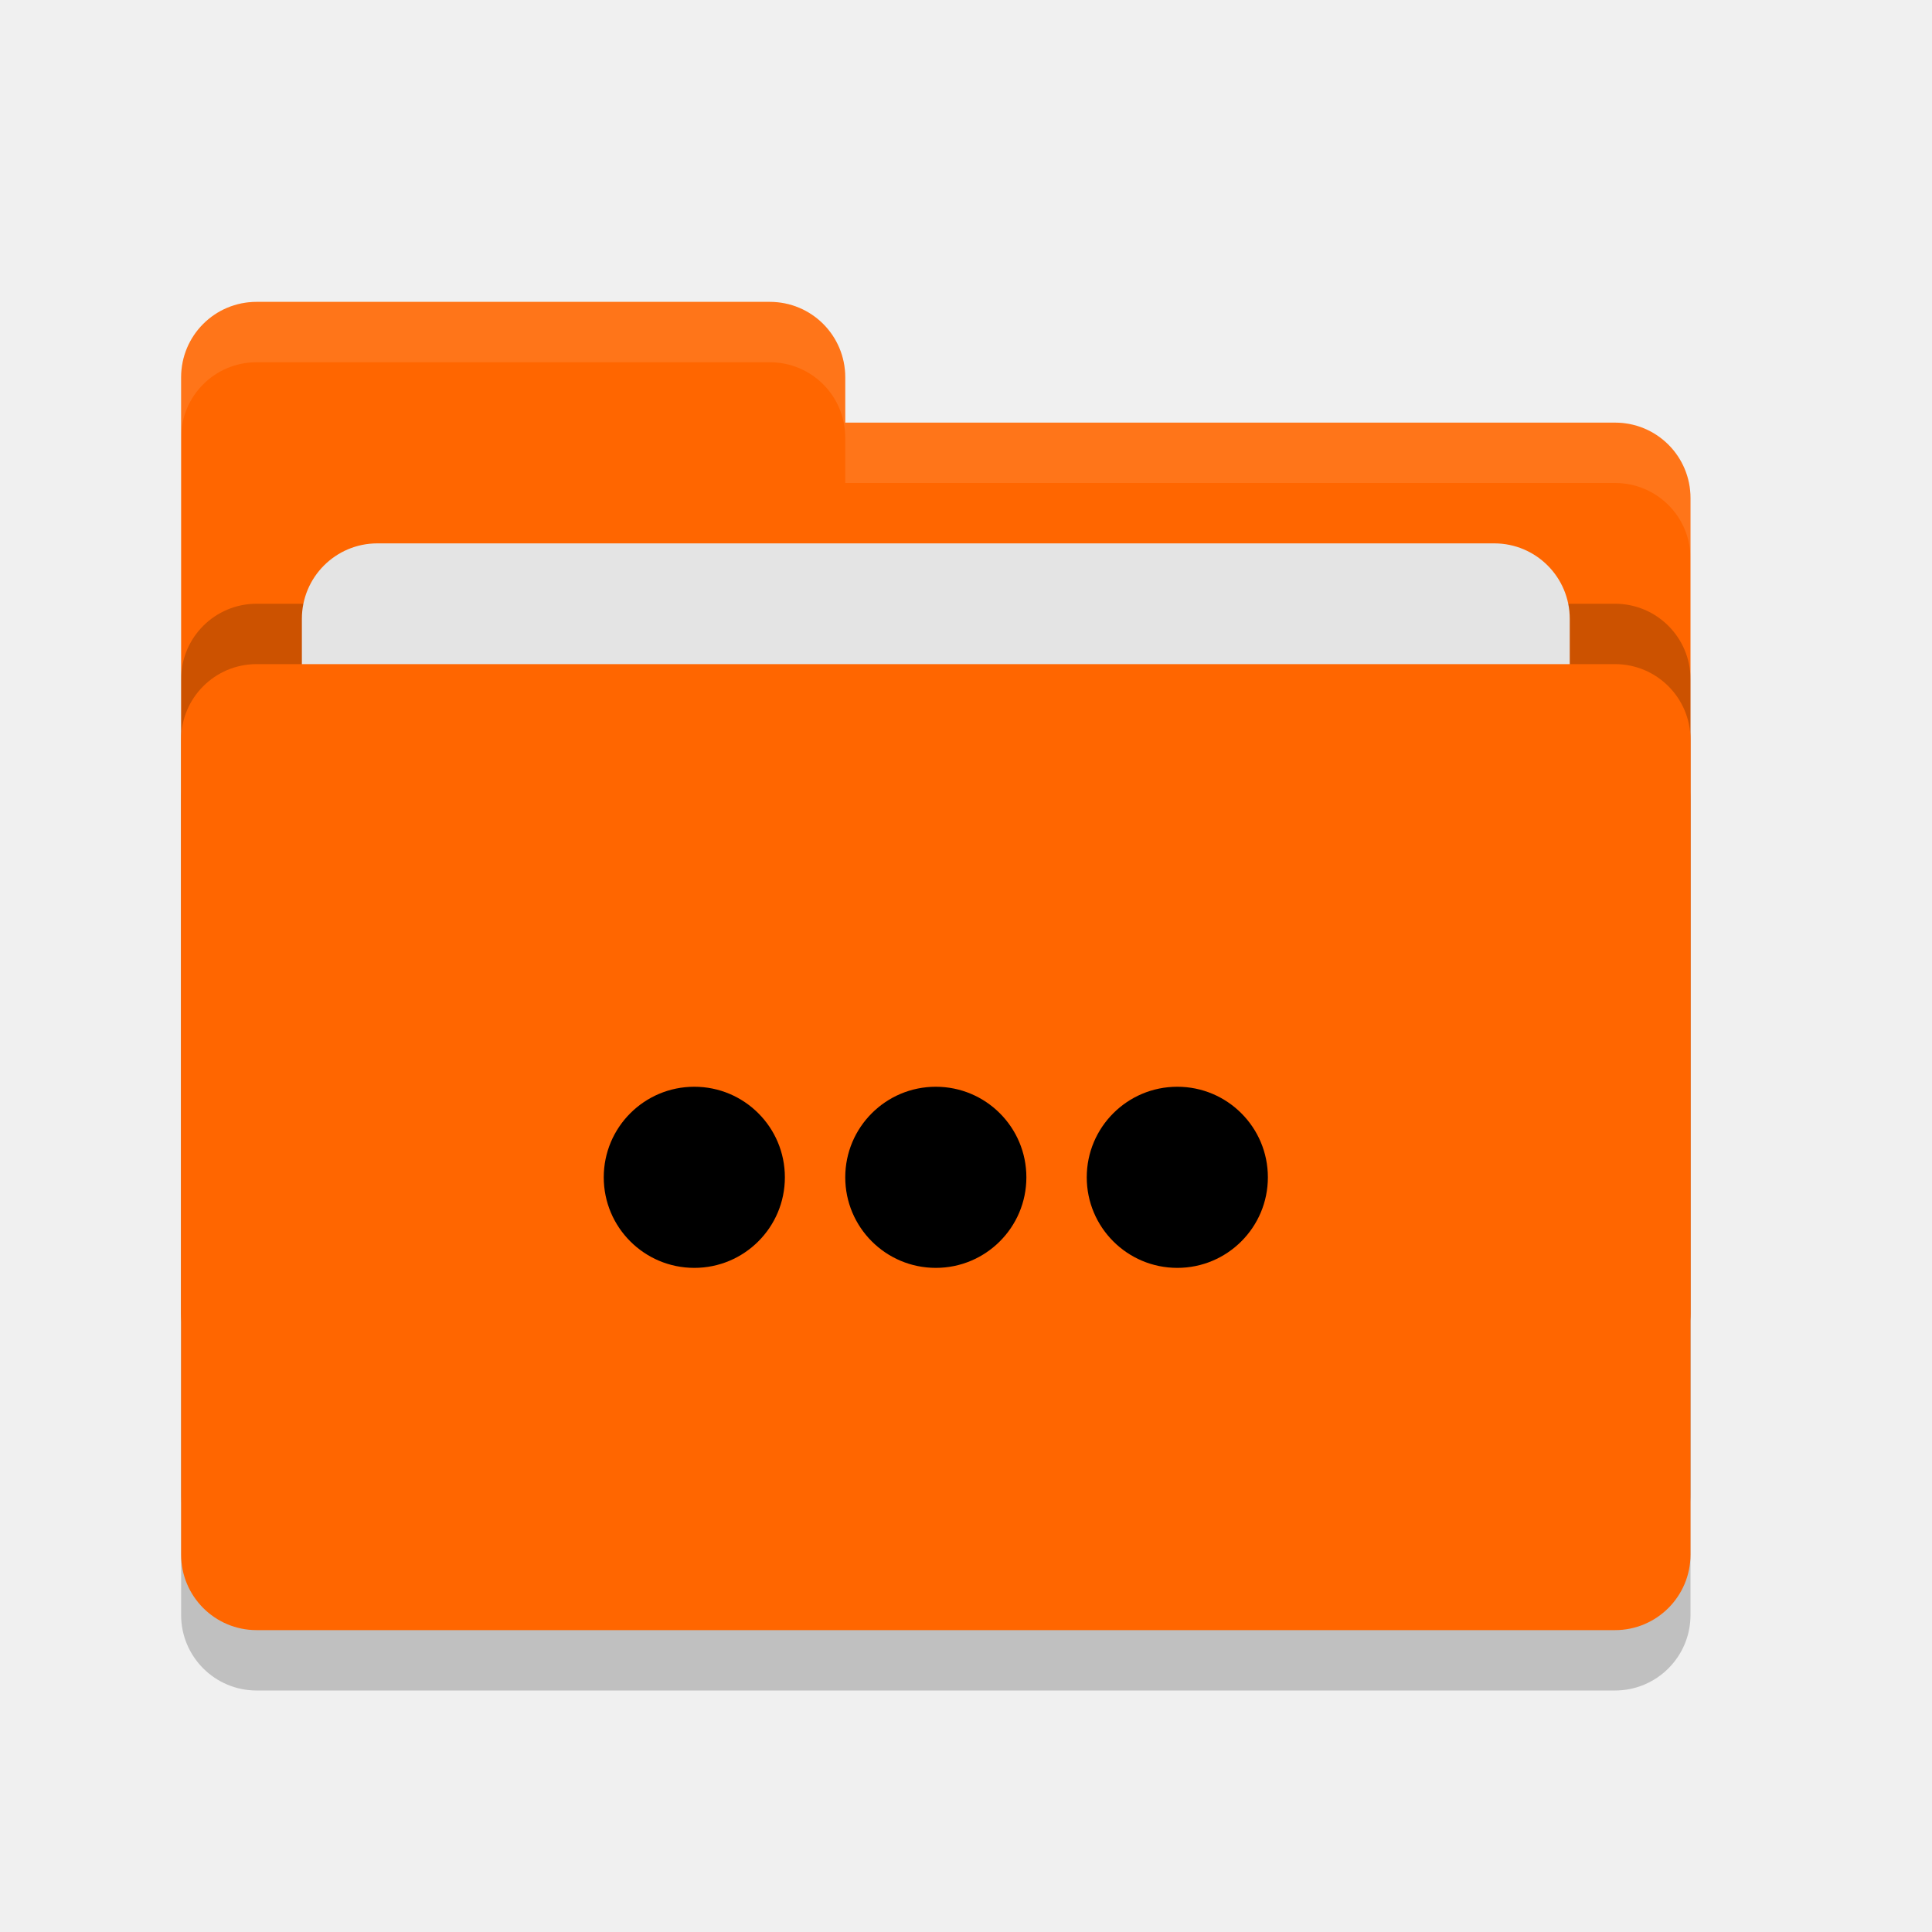
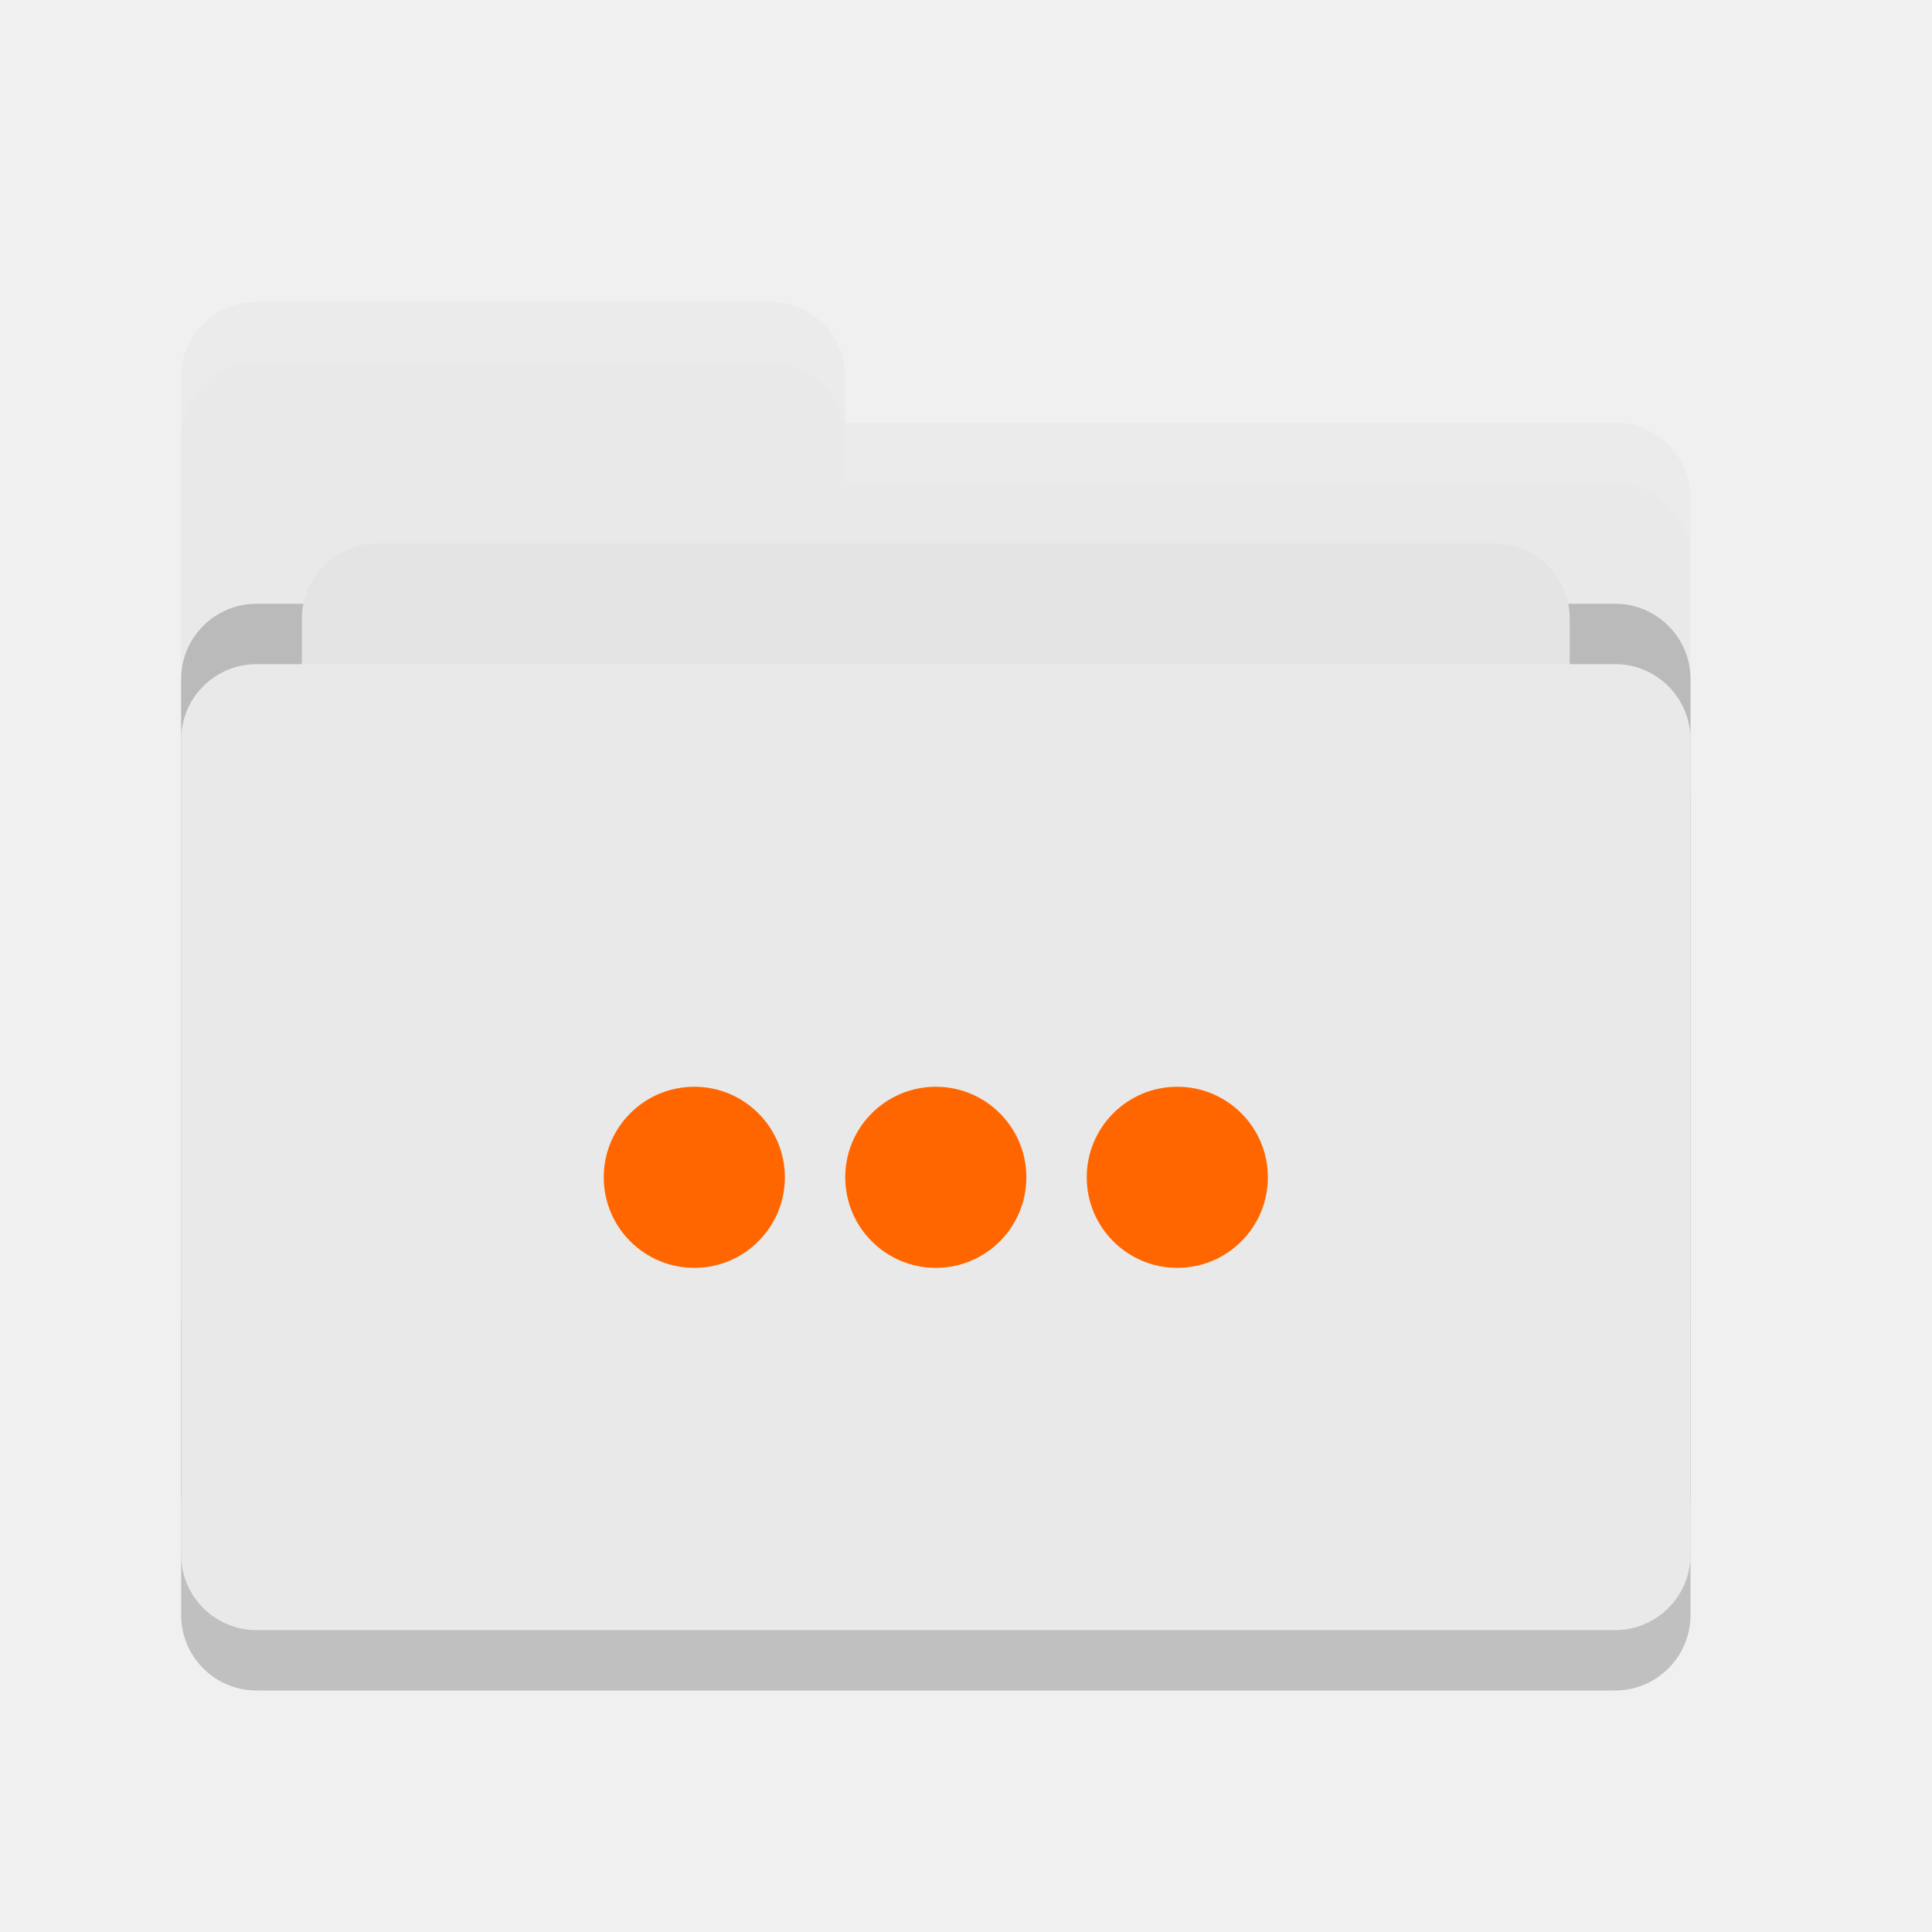
<svg xmlns="http://www.w3.org/2000/svg" width="32" height="32" version="1" id="svg22">
  <defs id="defs26" />
  <rect style="opacity:0.2" width="25" height="16" x="3" y="12" rx="1.25" ry="1.25" id="rect2" />
-   <path style="fill:#ff6600" d="M 3,21.75 C 3,22.442 3.558,23 4.25,23 H 26.75 C 27.442,23 28,22.442 28,21.75 V 8.25 C 28,7.558 27.442,7 26.75,7 H 14 V 6.25 C 14,5.558 13.443,5 12.75,5 H 4.25 C 3.558,5 3,5.558 3,6.25" id="path4" />
+   <path style="fill:#e9e9e9" d="M 3,21.75 C 3,22.442 3.558,23 4.25,23 H 26.75 C 27.442,23 28,22.442 28,21.75 V 8.25 C 28,7.558 27.442,7 26.75,7 H 14 V 6.25 C 14,5.558 13.443,5 12.75,5 H 4.25 C 3.558,5 3,5.558 3,6.25" id="path4" />
  <rect style="opacity:0.2" width="25" height="16" x="3" y="10" rx="1.25" ry="1.25" id="rect6" />
  <rect style="fill:#e4e4e4" width="21" height="10" x="5" y="9" rx="1.25" ry="1.25" id="rect8" />
-   <rect style="fill:#ff6600" width="25" height="16" x="3" y="11" rx="1.25" ry="1.25" id="rect10" />
+   <rect style="fill:#e9e9e9" width="25" height="16" x="3" y="11" rx="1.25" ry="1.25" id="rect10" />
  <path style="opacity:0.1;fill:#ffffff" d="M 4.25 5 C 3.558 5 3 5.558 3 6.25 L 3 7.25 C 3 6.558 3.558 6 4.25 6 L 12.75 6 C 13.443 6 14 6.558 14 7.25 L 14 8 L 26.75 8 C 27.442 8 28 8.557 28 9.25 L 28 8.25 C 28 7.558 27.442 7 26.75 7 L 14 7 L 14 6.25 C 14 5.558 13.443 5 12.75 5 L 4.25 5 z" id="path12" />
-   <g id="g20" style="fill:#000000">
-     <circle style="fill:#000000" cx="11.5" cy="19.5" r="1.5" id="circle14" />
-     <circle style="fill:#000000" cx="15.5" cy="19.5" r="1.5" id="circle16" />
-     <circle style="fill:#000000" cx="19.5" cy="19.5" r="1.5" id="circle18" />
+   <g id="g20" style="fill:#ff6600">
+     <circle style="fill:#ff6600" cx="11.5" cy="19.5" r="1.5" id="circle14" />
+     <circle style="fill:#ff6600" cx="15.5" cy="19.5" r="1.5" id="circle16" />
+     <circle style="fill:#ff6600" cx="19.5" cy="19.5" r="1.5" id="circle18" />
  </g>
</svg>
